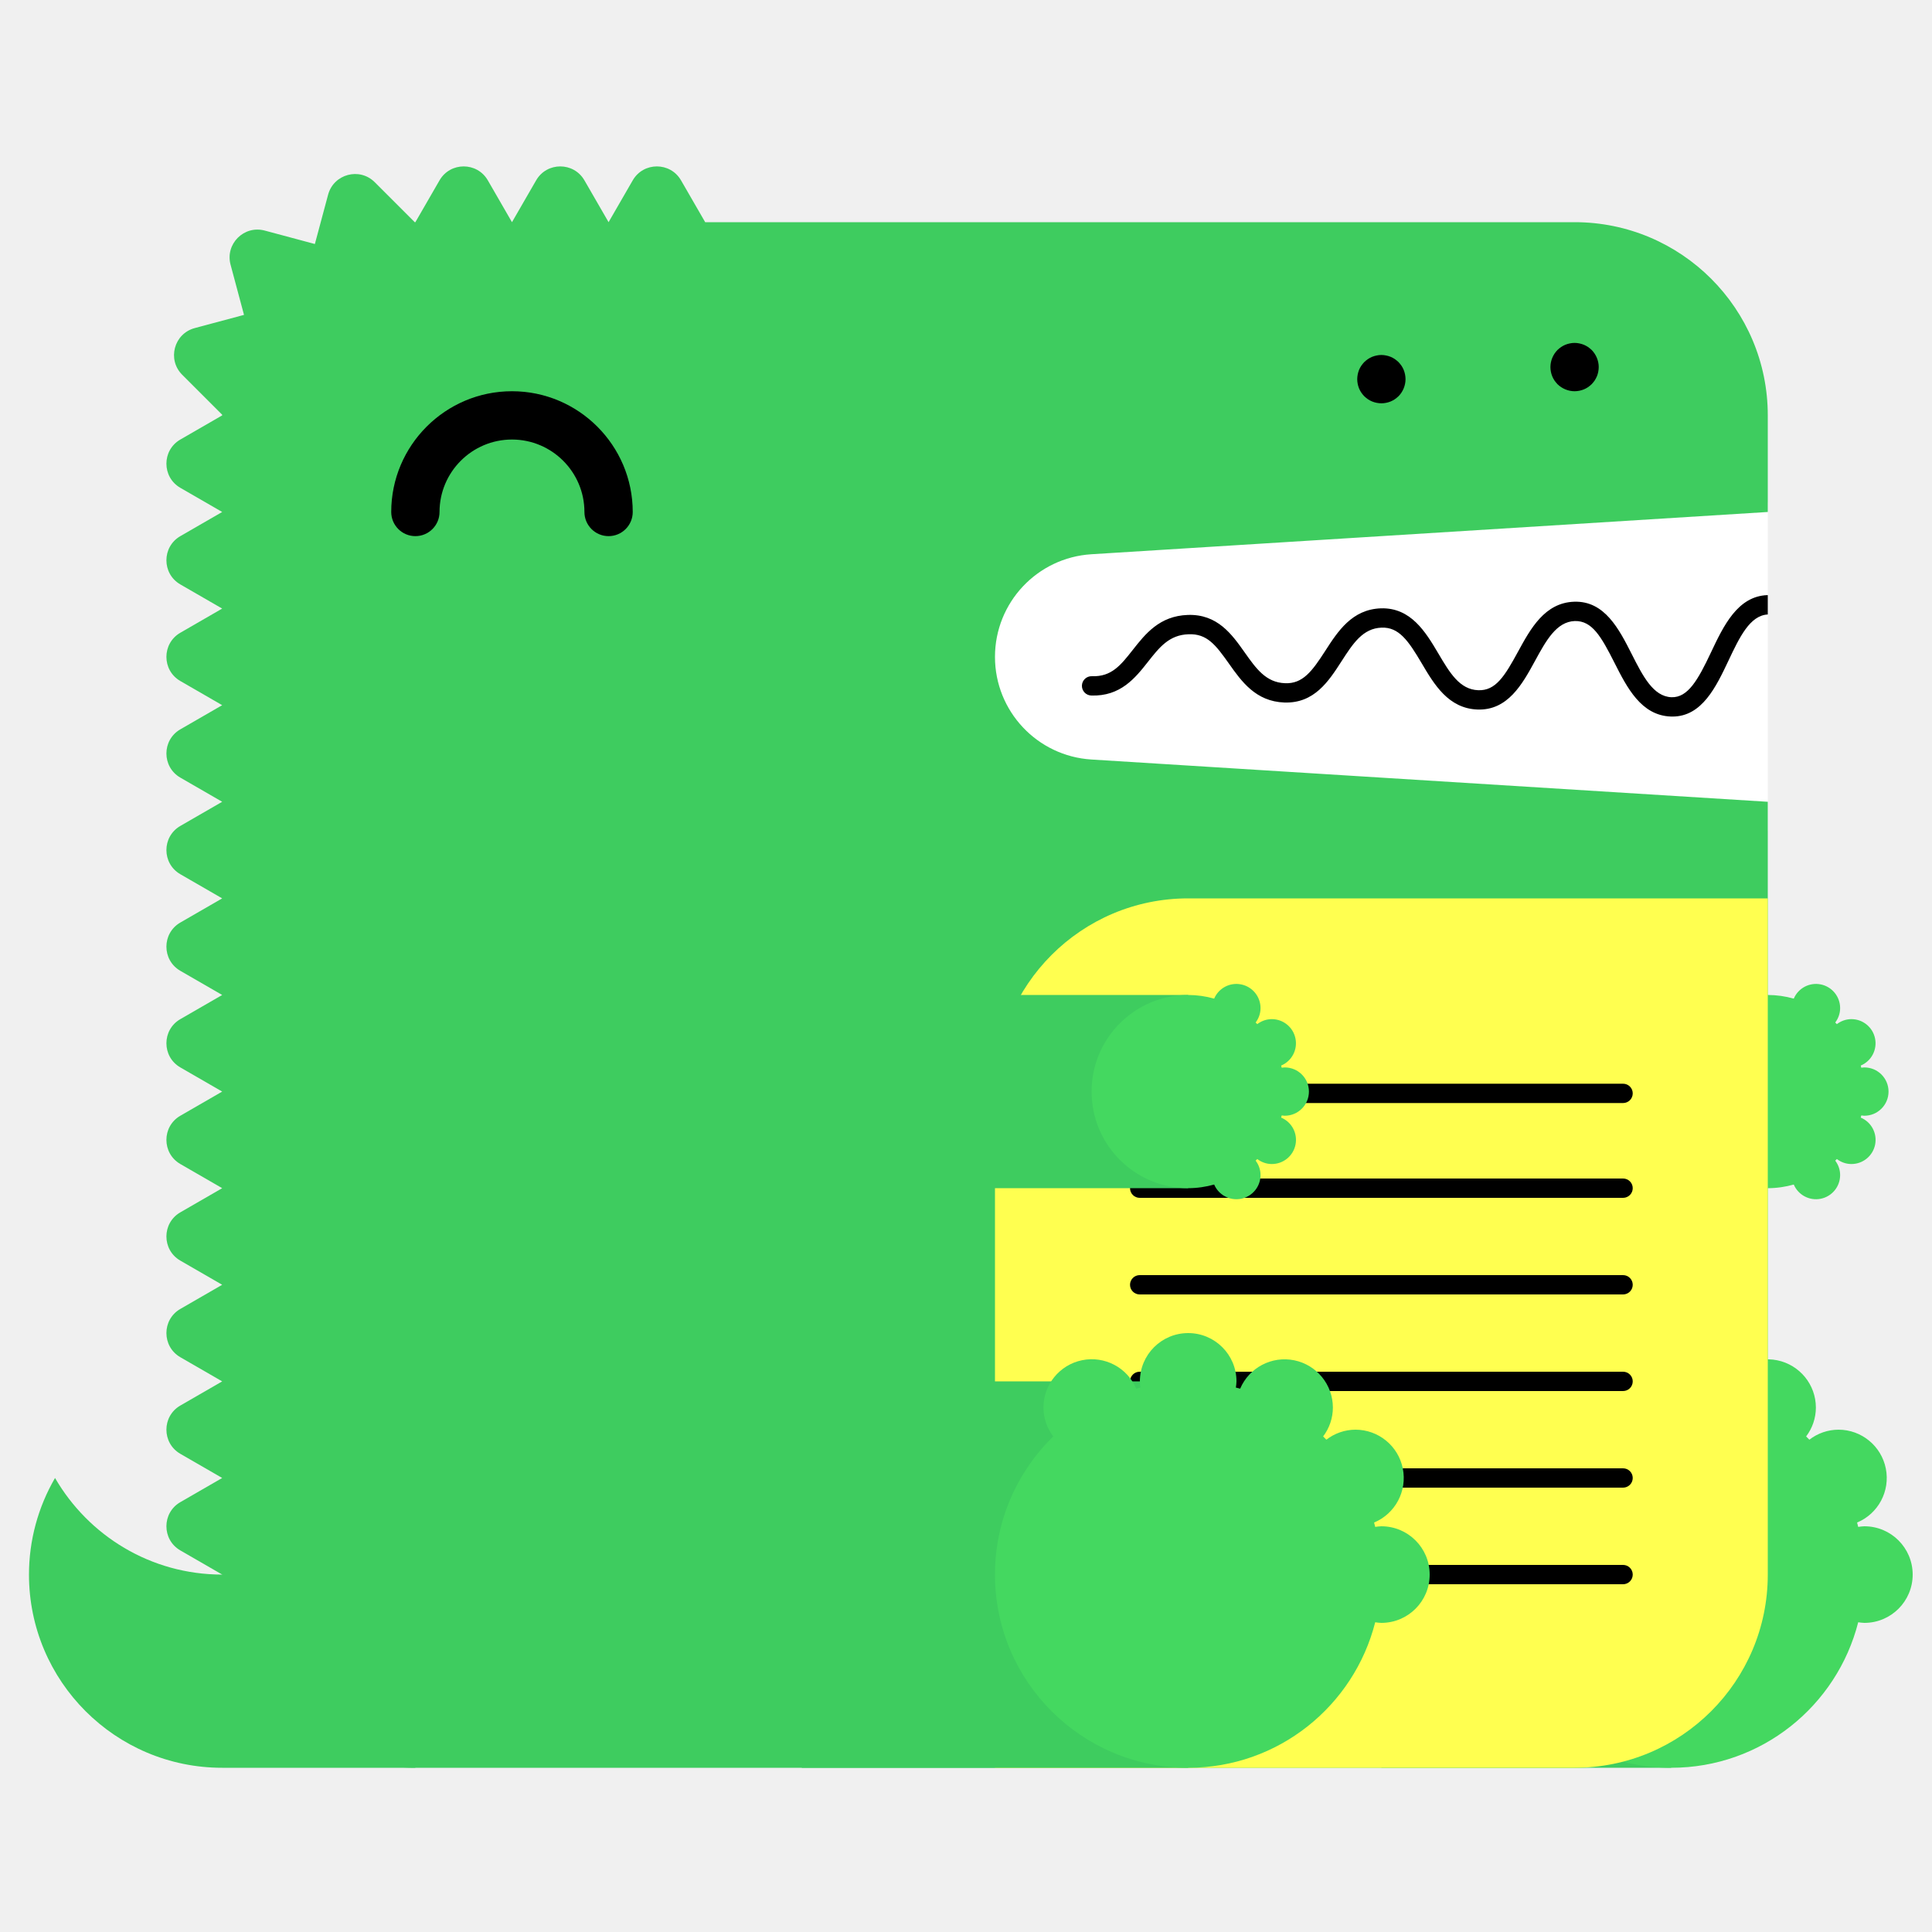
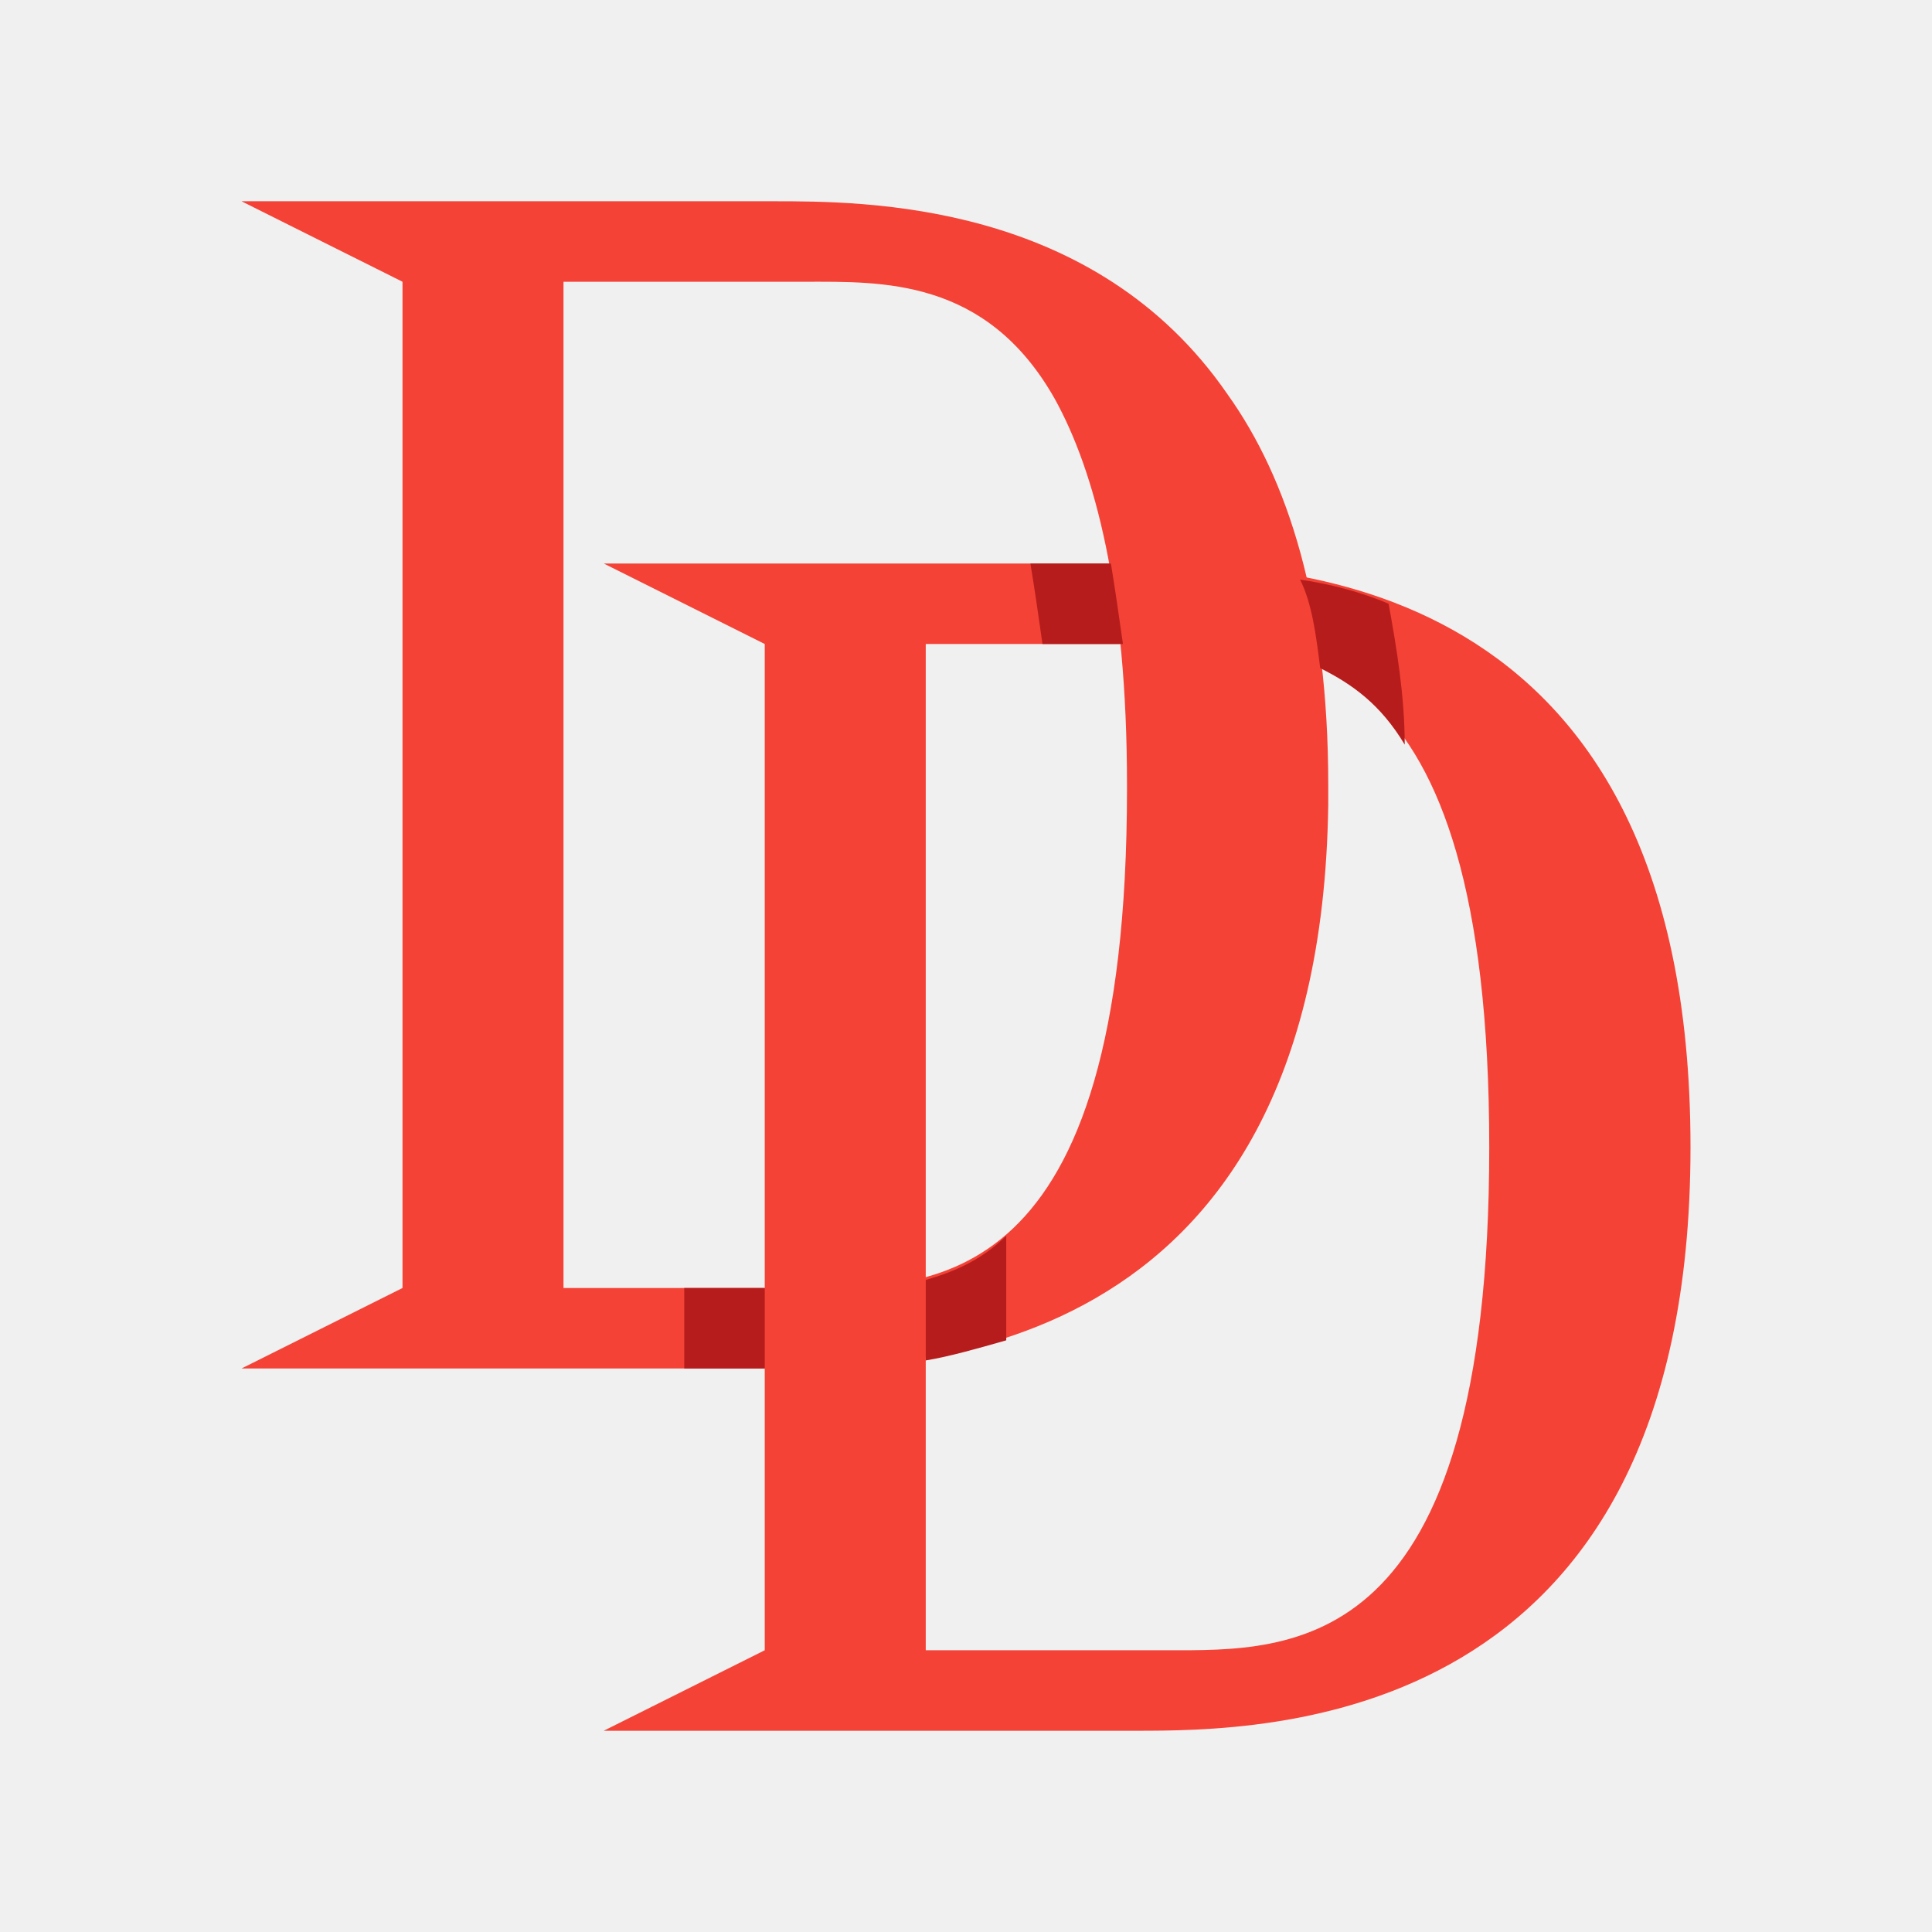
- <svg xmlns="http://www.w3.org/2000/svg" width="200" height="200" viewBox="0 0 200 200">
-   <g fill="none" fill-rule="evenodd">
-     <path fill="#FFF" d="M99 52h84v34H99z" />
-     <path d="M23 163c-7.398 0-13.843-4.027-17.303-10A19.886 19.886 0 0 0 3 163c0 11.046 8.954 20 20 20h20v-20H23z" fill="#3ECC5F" />
-     <path d="M112.98 57.376L183 53V43c0-11.046-8.954-20-20-20H73l-2.5-4.33c-1.112-1.925-3.889-1.925-5 0L63 23l-2.5-4.33c-1.111-1.925-3.889-1.925-5 0L53 23l-2.5-4.33c-1.111-1.925-3.889-1.925-5 0L43 23c-.022 0-.042.003-.065.003l-4.142-4.141c-1.57-1.571-4.252-.853-4.828 1.294l-1.369 5.104-5.192-1.392c-2.148-.575-4.111 1.389-3.535 3.536l1.39 5.193-5.102 1.367c-2.148.576-2.867 3.259-1.296 4.83l4.142 4.142c0 .021-.003.042-.003.064l-4.33 2.5c-1.925 1.111-1.925 3.889 0 5L23 53l-4.33 2.5c-1.925 1.111-1.925 3.889 0 5L23 63l-4.33 2.5c-1.925 1.111-1.925 3.889 0 5L23 73l-4.33 2.5c-1.925 1.111-1.925 3.889 0 5L23 83l-4.33 2.5c-1.925 1.111-1.925 3.889 0 5L23 93l-4.33 2.5c-1.925 1.111-1.925 3.889 0 5L23 103l-4.33 2.5c-1.925 1.111-1.925 3.889 0 5L23 113l-4.33 2.5c-1.925 1.111-1.925 3.889 0 5L23 123l-4.33 2.5c-1.925 1.111-1.925 3.889 0 5L23 133l-4.33 2.5c-1.925 1.111-1.925 3.889 0 5L23 143l-4.33 2.5c-1.925 1.111-1.925 3.889 0 5L23 153l-4.33 2.5c-1.925 1.111-1.925 3.889 0 5L23 163c0 11.046 8.954 20 20 20h120c11.046 0 20-8.954 20-20V83l-70.02-4.376A10.645 10.645 0 0 1 103 68c0-5.621 4.37-10.273 9.98-10.624" fill="#3ECC5F" />
-     <path fill="#3ECC5F" d="M143 183h30v-40h-30z" />
-     <path d="M193 158c-.219 0-.428.037-.639.064-.038-.15-.074-.301-.116-.451A5 5 0 0 0 190.32 148a4.96 4.96 0 0 0-3.016 1.036 26.531 26.531 0 0 0-.335-.336 4.955 4.955 0 0 0 1.011-2.987 5 5 0 0 0-9.599-1.959c-.148-.042-.297-.077-.445-.115.027-.211.064-.42.064-.639a5 5 0 0 0-5-5 5 5 0 0 0-5 5c0 .219.037.428.064.639-.148.038-.297.073-.445.115a4.998 4.998 0 0 0-9.599 1.959c0 1.125.384 2.151 1.011 2.987-3.717 3.632-6.031 8.693-6.031 14.3 0 11.046 8.954 20 20 20 9.339 0 17.16-6.41 19.361-15.064.211.027.42.064.639.064a5 5 0 0 0 5-5 5 5 0 0 0-5-5" fill="#44D860" />
-     <path fill="#3ECC5F" d="M153 123h30v-20h-30z" />
-     <path d="M193 115.5a2.5 2.5 0 1 0 0-5c-.109 0-.214.019-.319.032-.02-.075-.037-.15-.058-.225a2.501 2.501 0 0 0-.963-4.807c-.569 0-1.088.197-1.508.518a6.653 6.653 0 0 0-.168-.168c.314-.417.506-.931.506-1.494a2.5 2.5 0 0 0-4.8-.979A9.987 9.987 0 0 0 183 103c-5.522 0-10 4.478-10 10s4.478 10 10 10c.934 0 1.833-.138 2.69-.377a2.5 2.5 0 0 0 4.8-.979c0-.563-.192-1.077-.506-1.494.057-.055.113-.111.168-.168.42.321.939.518 1.508.518a2.5 2.5 0 0 0 .963-4.807c.021-.074.038-.15.058-.225.105.013.21.032.319.032" fill="#44D860" />
-     <path d="M63 55.5a2.5 2.5 0 0 1-2.5-2.5c0-4.136-3.364-7.5-7.5-7.5s-7.5 3.364-7.5 7.5a2.5 2.5 0 1 1-5 0c0-6.893 5.607-12.5 12.5-12.5S65.5 46.107 65.5 53a2.5 2.5 0 0 1-2.5 2.5" fill="#000" />
-     <path d="M103 183h60c11.046 0 20-8.954 20-20V93h-60c-11.046 0-20 8.954-20 20v70z" fill="#FFFF50" />
-     <path d="M168.02 124h-50.04a1 1 0 1 1 0-2h50.04a1 1 0 1 1 0 2m0 20h-50.04a1 1 0 1 1 0-2h50.04a1 1 0 1 1 0 2m0 20h-50.04a1 1 0 1 1 0-2h50.04a1 1 0 1 1 0 2m0-49.814h-50.04a1 1 0 1 1 0-2h50.04a1 1 0 1 1 0 2m0 19.814h-50.04a1 1 0 1 1 0-2h50.04a1 1 0 1 1 0 2m0 20h-50.04a1 1 0 1 1 0-2h50.04a1 1 0 1 1 0 2M183 61.611c-.012 0-.022-.006-.034-.005-3.09.105-4.552 3.196-5.842 5.923-1.346 2.85-2.387 4.703-4.093 4.647-1.889-.068-2.969-2.202-4.113-4.46-1.314-2.594-2.814-5.536-5.963-5.426-3.046.104-4.513 2.794-5.807 5.167-1.377 2.528-2.314 4.065-4.121 3.994-1.927-.07-2.951-1.805-4.136-3.813-1.321-2.236-2.848-4.75-5.936-4.664-2.994.103-4.465 2.385-5.763 4.4-1.373 2.13-2.335 3.428-4.165 3.351-1.973-.07-2.992-1.51-4.171-3.177-1.324-1.873-2.816-3.993-5.895-3.89-2.928.1-4.399 1.97-5.696 3.618-1.232 1.564-2.194 2.802-4.229 2.724a1 1 0 0 0-.072 2c3.017.101 4.545-1.8 5.872-3.487 1.177-1.496 2.193-2.787 4.193-2.855 1.926-.082 2.829 1.115 4.195 3.045 1.297 1.834 2.769 3.914 5.731 4.021 3.103.104 4.596-2.215 5.918-4.267 1.182-1.834 2.202-3.417 4.15-3.484 1.793-.067 2.769 1.35 4.145 3.681 1.297 2.197 2.766 4.686 5.787 4.796 3.125.108 4.634-2.62 5.949-5.035 1.139-2.088 2.214-4.06 4.119-4.126 1.793-.042 2.728 1.595 4.111 4.33 1.292 2.553 2.757 5.445 5.825 5.556l.169.003c3.064 0 4.518-3.075 5.805-5.794 1.139-2.41 2.217-4.68 4.067-4.773v-2z" fill="#000" />
-     <path fill="#3ECC5F" d="M83 183h40v-40H83z" />
-     <path d="M143 158c-.219 0-.428.037-.639.064-.038-.15-.074-.301-.116-.451A5 5 0 0 0 140.32 148a4.96 4.96 0 0 0-3.016 1.036 26.531 26.531 0 0 0-.335-.336 4.955 4.955 0 0 0 1.011-2.987 5 5 0 0 0-9.599-1.959c-.148-.042-.297-.077-.445-.115.027-.211.064-.42.064-.639a5 5 0 0 0-5-5 5 5 0 0 0-5 5c0 .219.037.428.064.639-.148.038-.297.073-.445.115a4.998 4.998 0 0 0-9.599 1.959c0 1.125.384 2.151 1.011 2.987-3.717 3.632-6.031 8.693-6.031 14.3 0 11.046 8.954 20 20 20 9.339 0 17.16-6.41 19.361-15.064.211.027.42.064.639.064a5 5 0 0 0 5-5 5 5 0 0 0-5-5" fill="#44D860" />
-     <path fill="#3ECC5F" d="M83 123h40v-20H83z" />
-     <path d="M133 115.5a2.5 2.5 0 1 0 0-5c-.109 0-.214.019-.319.032-.02-.075-.037-.15-.058-.225a2.501 2.501 0 0 0-.963-4.807c-.569 0-1.088.197-1.508.518a6.653 6.653 0 0 0-.168-.168c.314-.417.506-.931.506-1.494a2.5 2.5 0 0 0-4.8-.979A9.987 9.987 0 0 0 123 103c-5.522 0-10 4.478-10 10s4.478 10 10 10c.934 0 1.833-.138 2.69-.377a2.5 2.5 0 0 0 4.8-.979c0-.563-.192-1.077-.506-1.494.057-.055.113-.111.168-.168.42.321.939.518 1.508.518a2.5 2.5 0 0 0 .963-4.807c.021-.074.038-.15.058-.225.105.013.21.032.319.032" fill="#44D860" />
-     <path d="M143 41.75c-.16 0-.33-.02-.49-.05a2.52 2.52 0 0 1-.47-.14c-.15-.06-.29-.14-.431-.23-.13-.09-.259-.2-.38-.31-.109-.12-.219-.24-.309-.38s-.17-.28-.231-.43a2.619 2.619 0 0 1-.189-.96c0-.16.02-.33.05-.49.03-.16.08-.31.139-.47.061-.15.141-.29.231-.43.09-.13.2-.26.309-.38.121-.11.25-.22.38-.31.141-.09.281-.17.431-.23.149-.06.31-.11.47-.14.32-.07.65-.07.98 0 .159.03.32.08.47.14.149.06.29.14.43.23.13.09.259.2.38.31.11.12.22.25.31.38.09.14.17.28.23.43.06.16.11.31.14.47.029.16.05.33.05.49 0 .66-.271 1.31-.73 1.77-.121.11-.25.22-.38.31-.14.09-.281.17-.43.23a2.565 2.565 0 0 1-.96.19m20-1.25c-.66 0-1.3-.27-1.771-.73a3.802 3.802 0 0 1-.309-.38c-.09-.14-.17-.28-.231-.43a2.619 2.619 0 0 1-.189-.96c0-.66.27-1.3.729-1.77.121-.11.25-.22.38-.31.141-.09.281-.17.431-.23.149-.06.31-.11.47-.14.32-.07.66-.07.98 0 .159.03.32.08.47.14.149.06.29.14.43.23.13.09.259.2.38.31.459.47.73 1.11.73 1.77 0 .16-.021.33-.05.49-.03.16-.08.32-.14.47-.07.15-.14.29-.23.43-.09.13-.2.26-.31.38-.121.11-.25.22-.38.31-.14.09-.281.17-.43.23a2.565 2.565 0 0 1-.96.19" fill="#000" />
-   </g>
+ <svg xmlns="http://www.w3.org/2000/svg" viewBox="0 0 48 48" width="480px" height="480px">
+   <path fill="#F44336" d="M30.5,9.8C27.2,5,21.5,5,19.2,5H6l4,2v25l-4,2h13.2c3.2,0,13.6,0,13.8-14c0-0.2,0-0.3,0-0.5C33,15,32,11.9,30.5,9.8z M20,32h-6V7h6c1.9,0,4.5-0.1,6.2,2.9c1,1.8,1.8,4.8,1.8,9.6c0,0,0,0.1,0,0.1C28,32.2,23.1,32,20,32z" />
+   <path fill="#F44336" d="M28.2,14H15l4,2v25l-4,2h13.2C31.4,43,42,43,42,28.5S31.6,14,28.2,14z M29,41h-6V16h6c3.1,0,8-0.2,8,12.5S32.1,41,29,41z" />
+   <path fill="#B71C1C" d="M27.6,14c0.1,0.6,0.2,1.3,0.3,2h-2c-0.1-0.7-0.2-1.4-0.3-2H27.6z M32.8,16.6c0.8,0.4,1.5,0.9,2.1,1.9c0-1.2-0.2-2.4-0.4-3.5c-0.7-0.3-1.5-0.5-2.2-0.6C32.6,15,32.7,15.8,32.8,16.6z M19,32h-2v2h2V32z M25,30.7c-0.6,0.6-1.3,0.9-2,1.1v2c0.6-0.1,1.3-0.3,2-0.5V30.7z" />
</svg>
